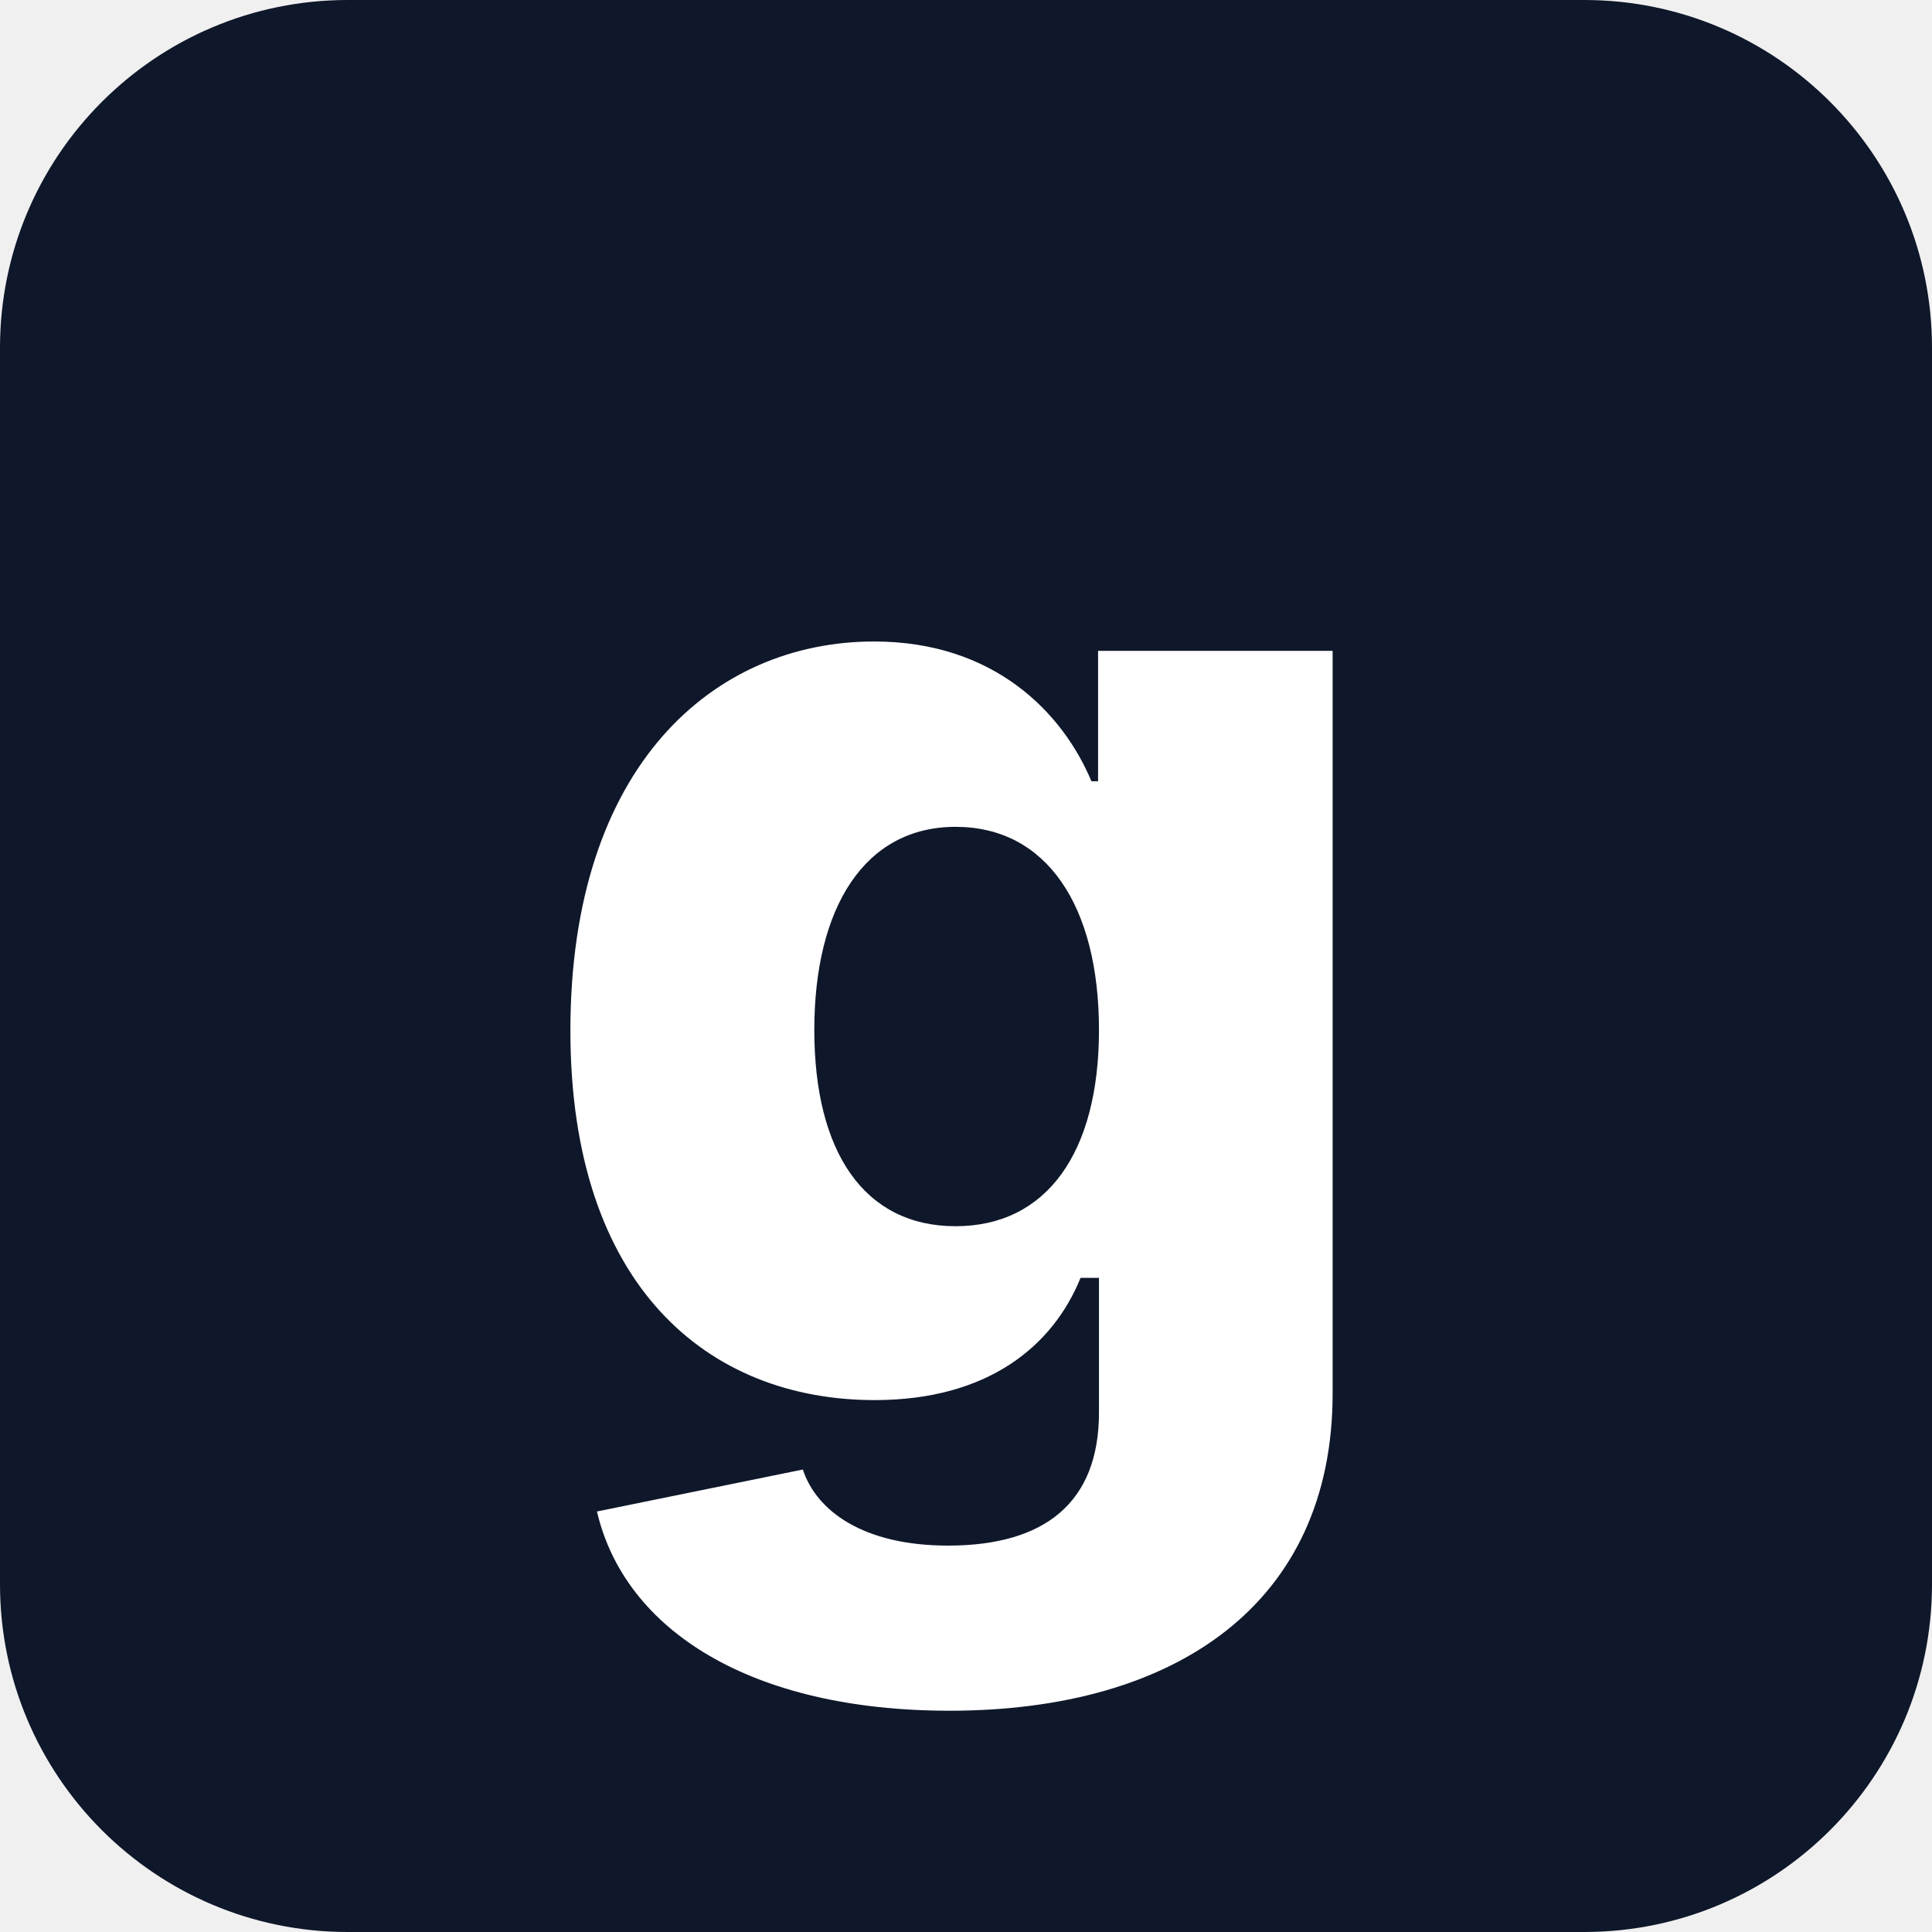
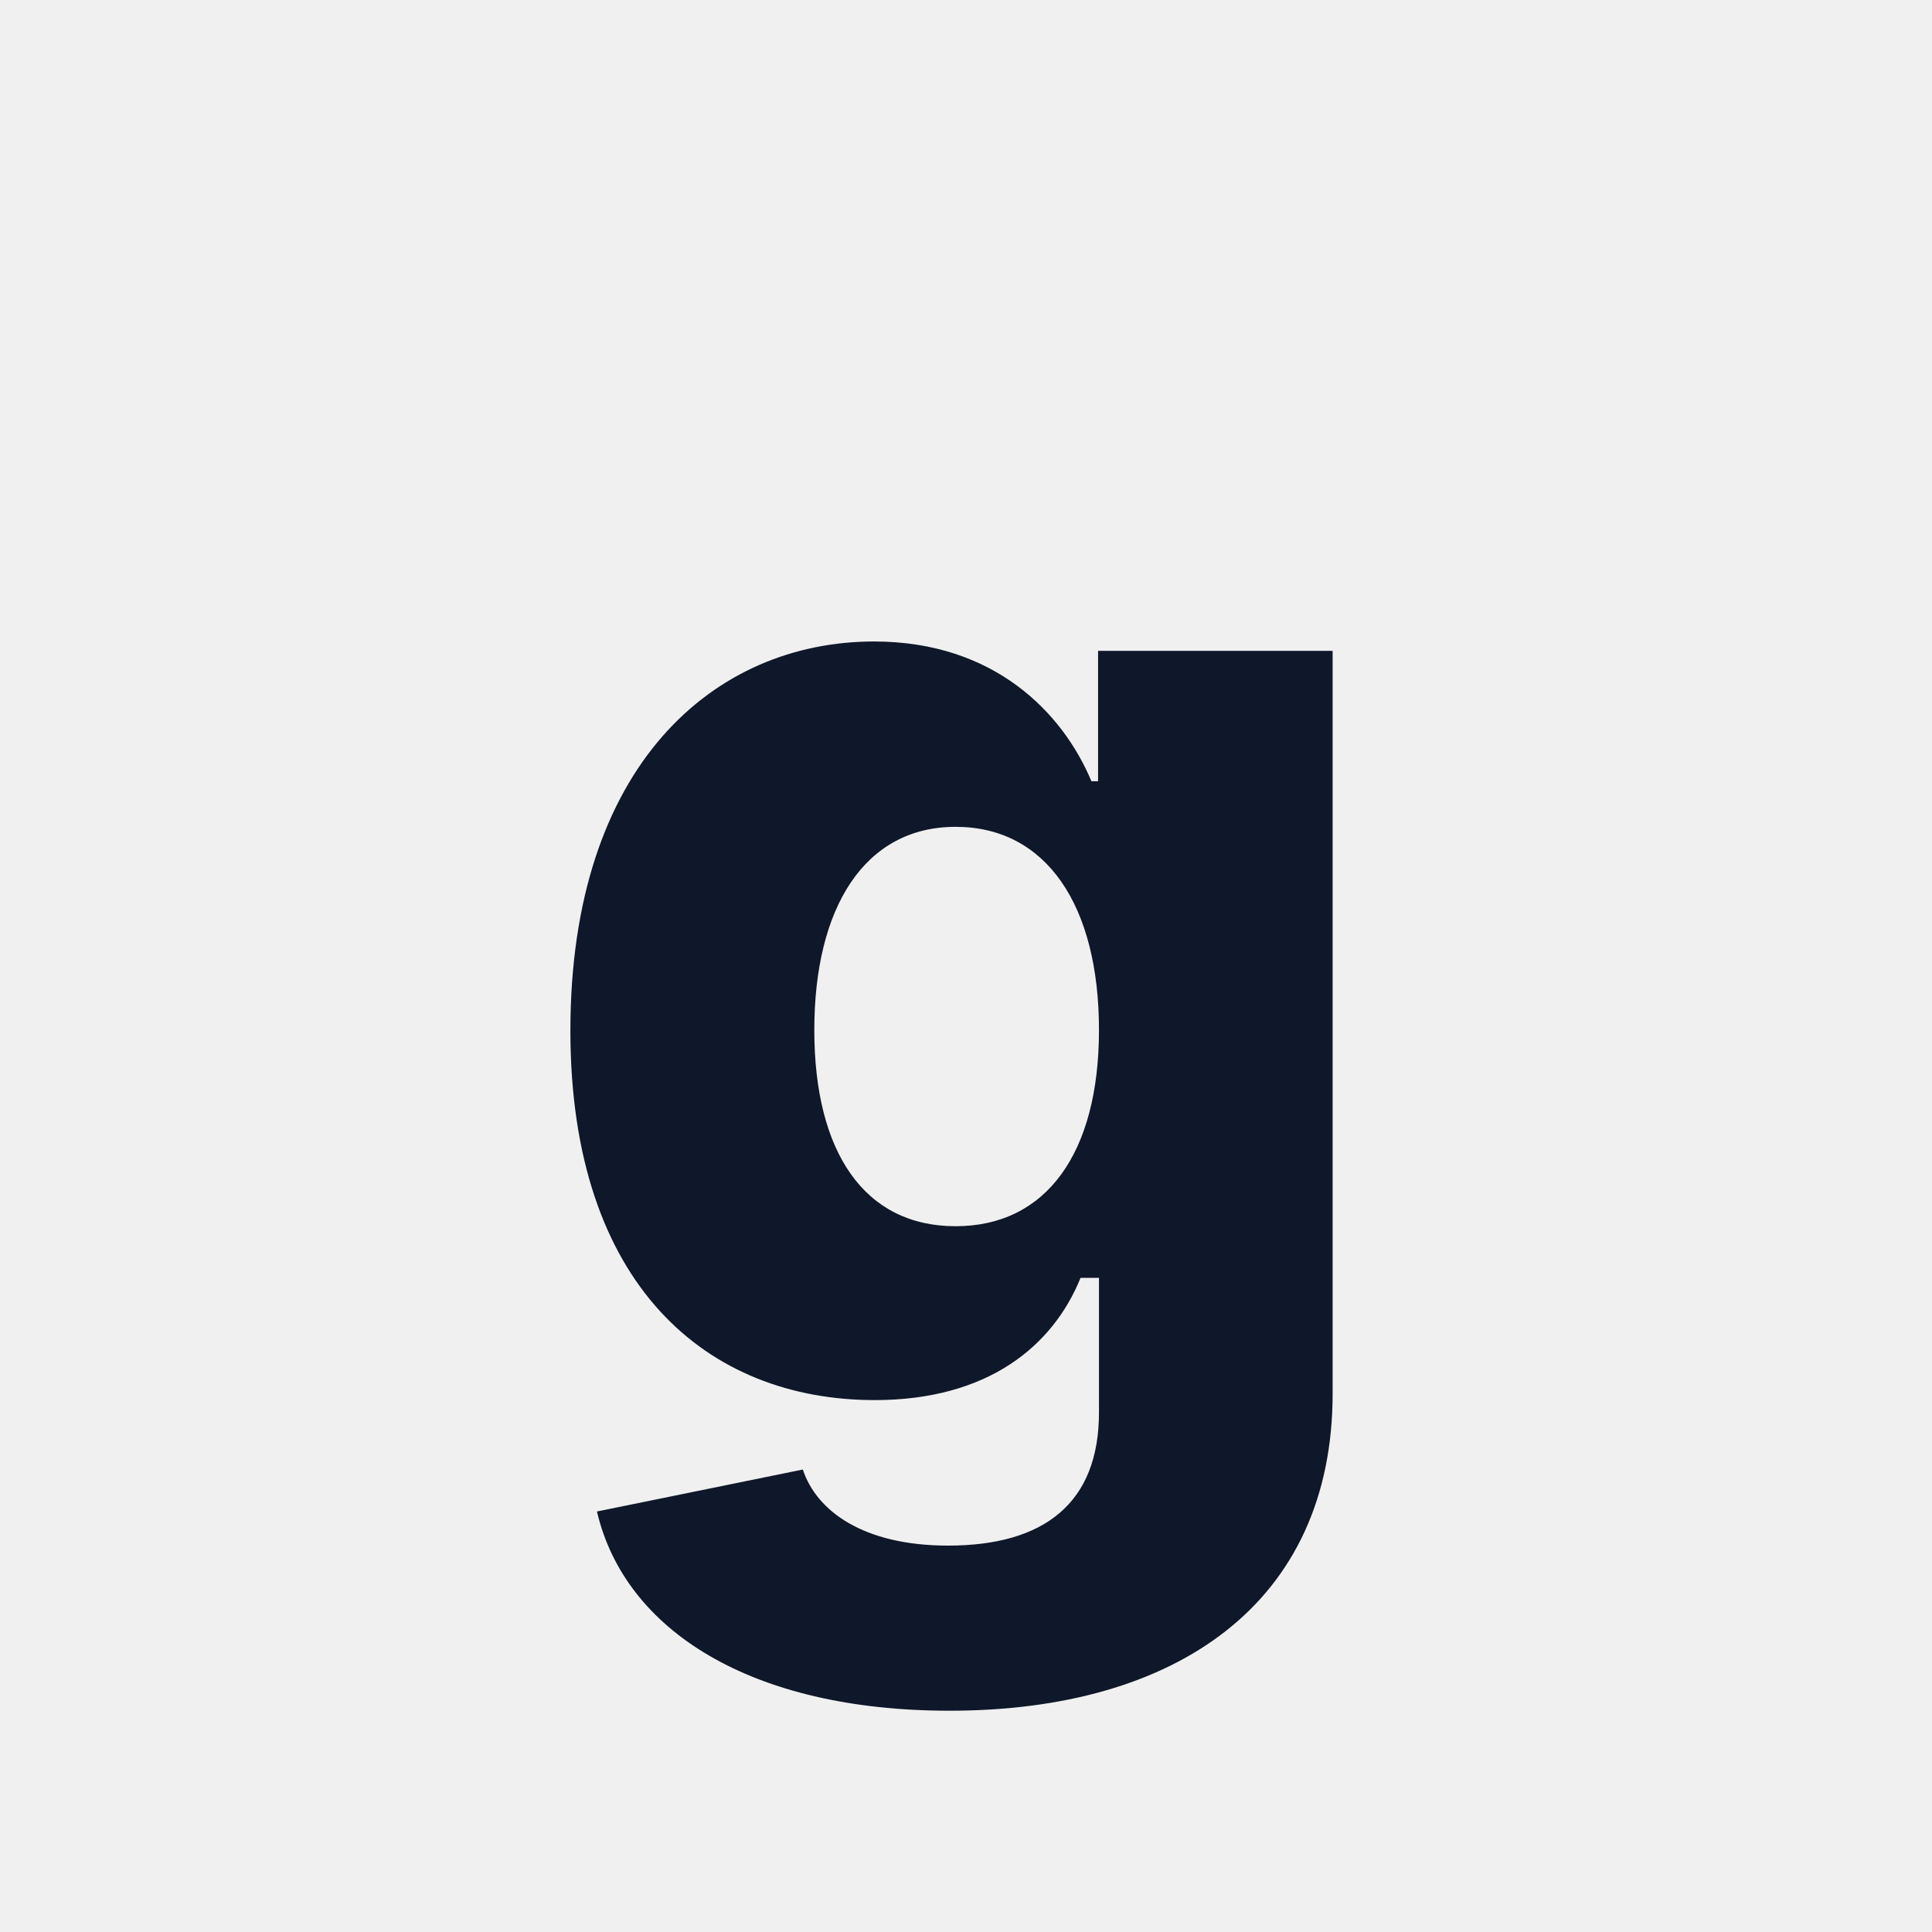
<svg xmlns="http://www.w3.org/2000/svg" viewBox="0 0 100 100">
-   <rect width="100" height="100" rx="18" fill="#0f172a" />
-   <text x="50" y="73" font-family="Inter, Arial, sans-serif" font-size="72" font-weight="800" fill="white" text-anchor="middle">g</text>
+   <text x="50" y="73" font-family="Inter, Arial, sans-serif" font-size="72" font-weight="800" fill="#0f172a" text-anchor="middle">g</text>
</svg>
